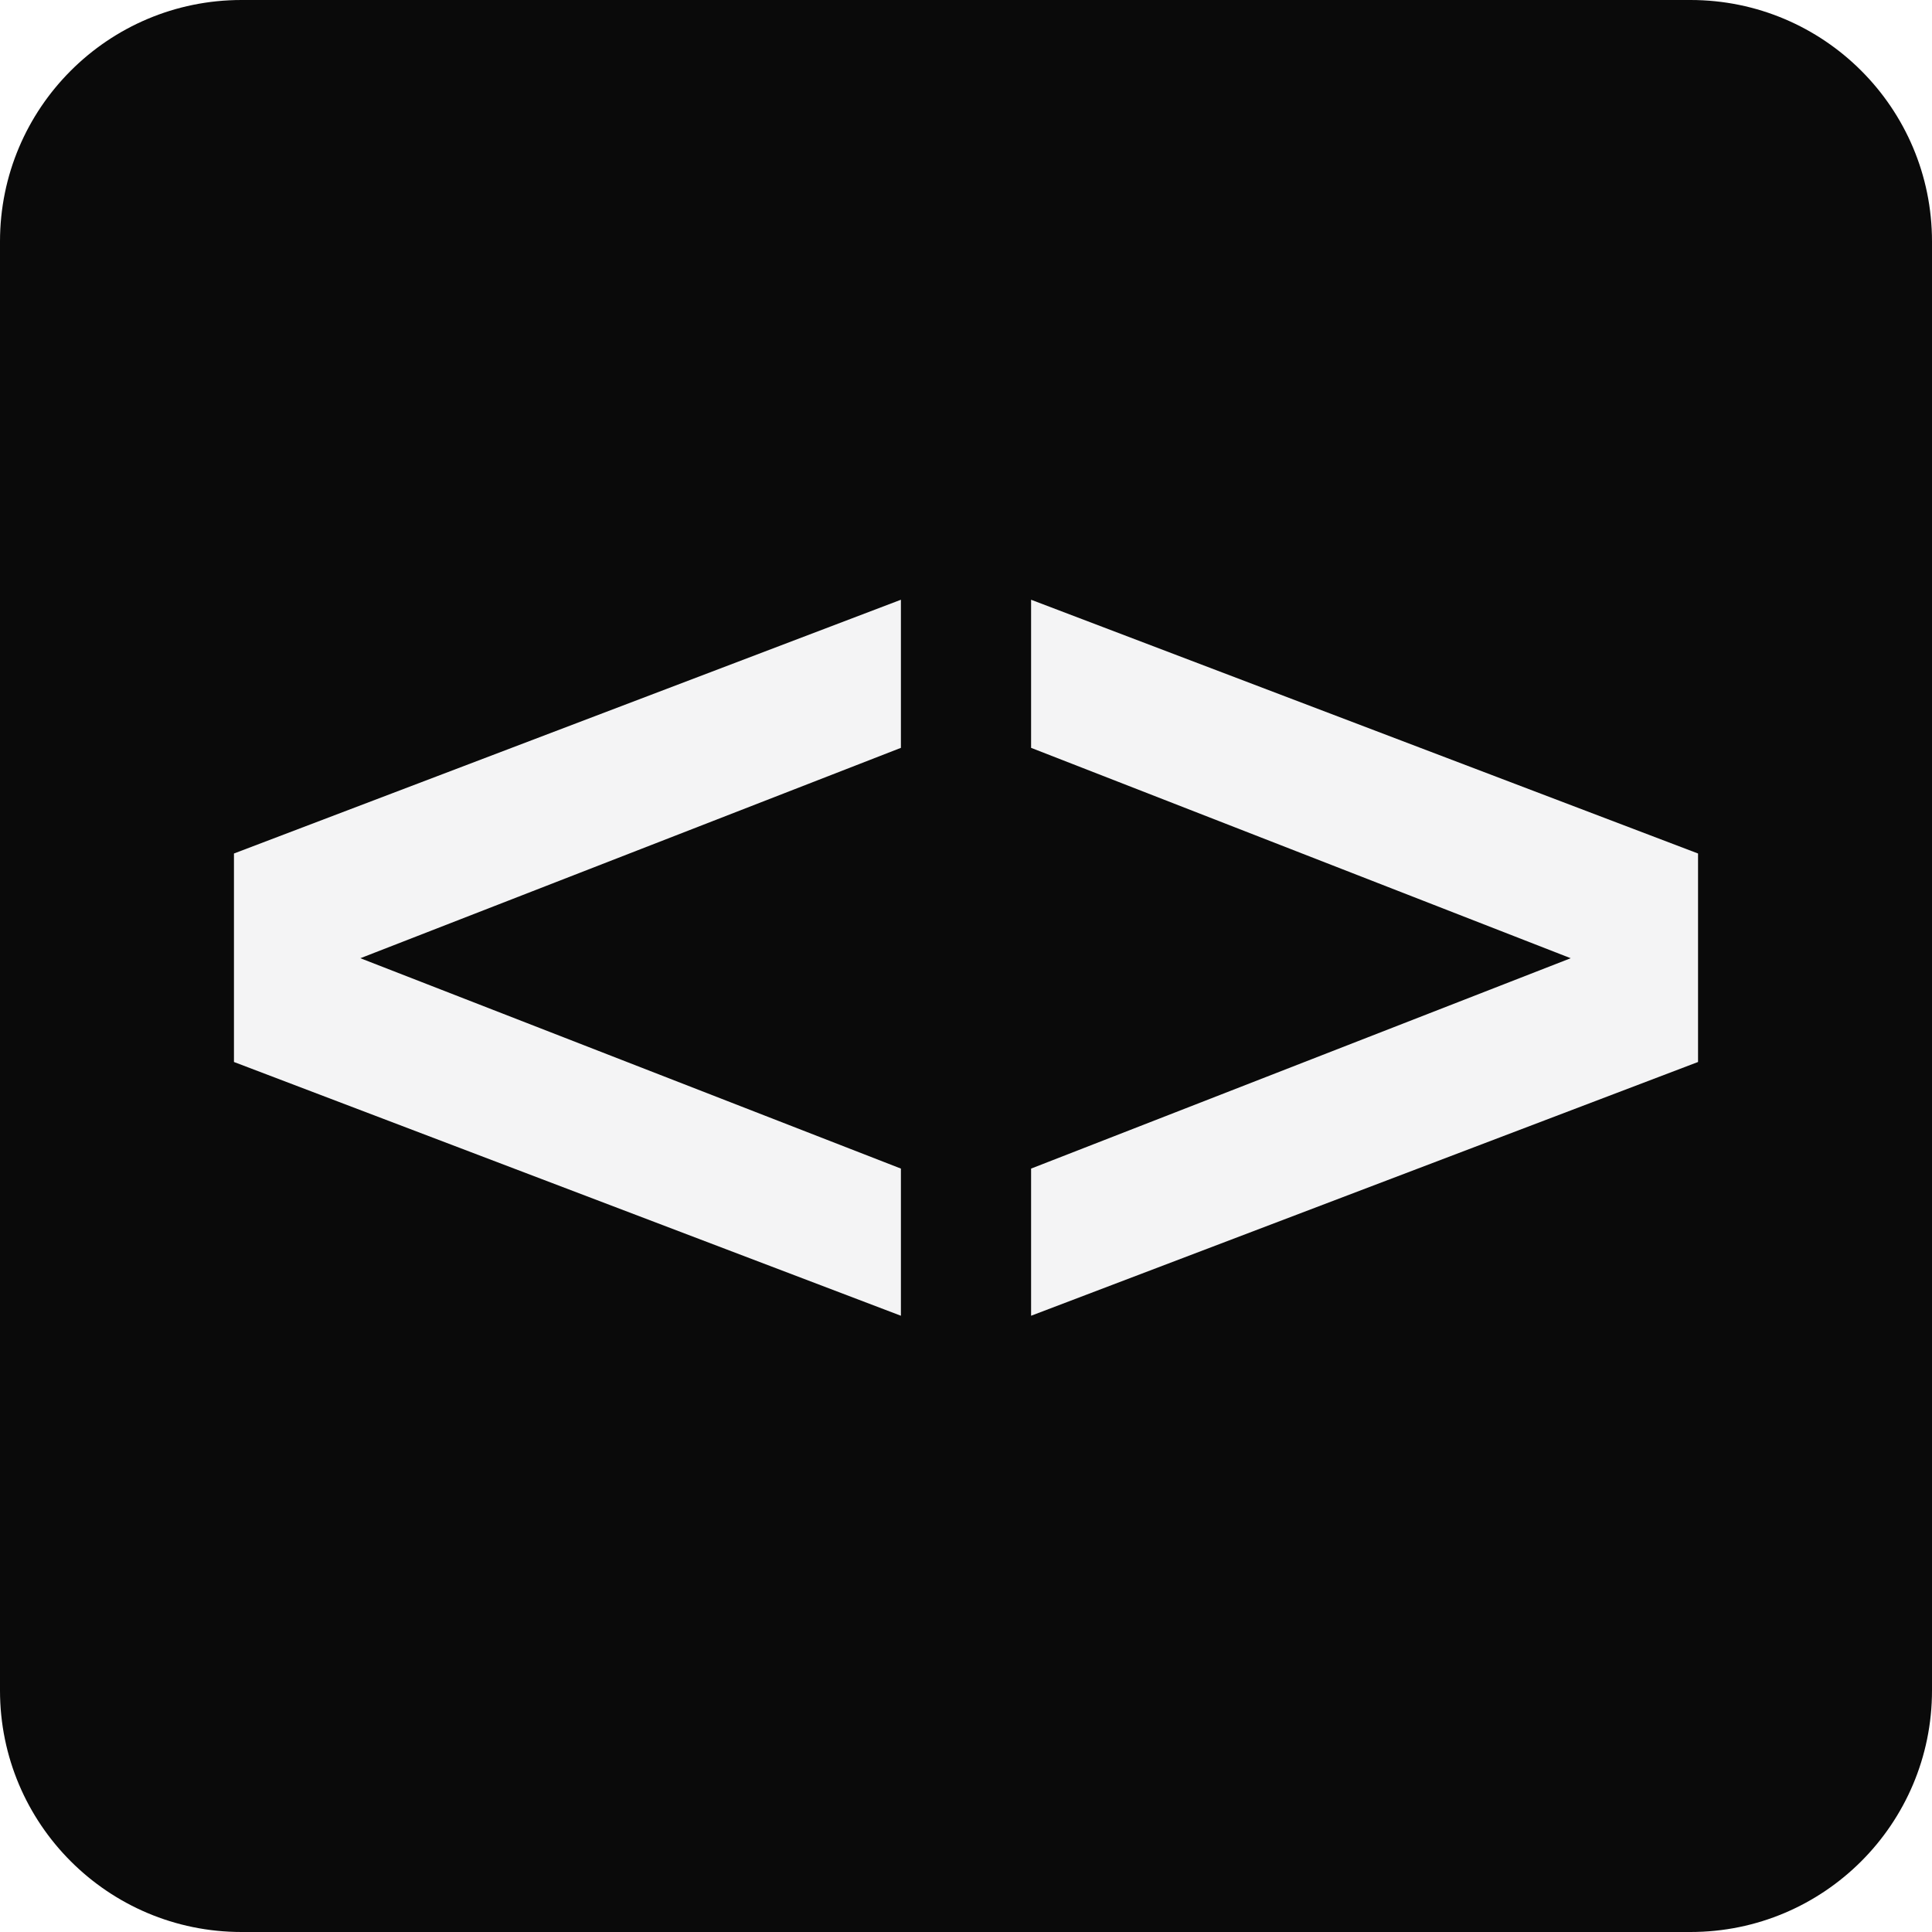
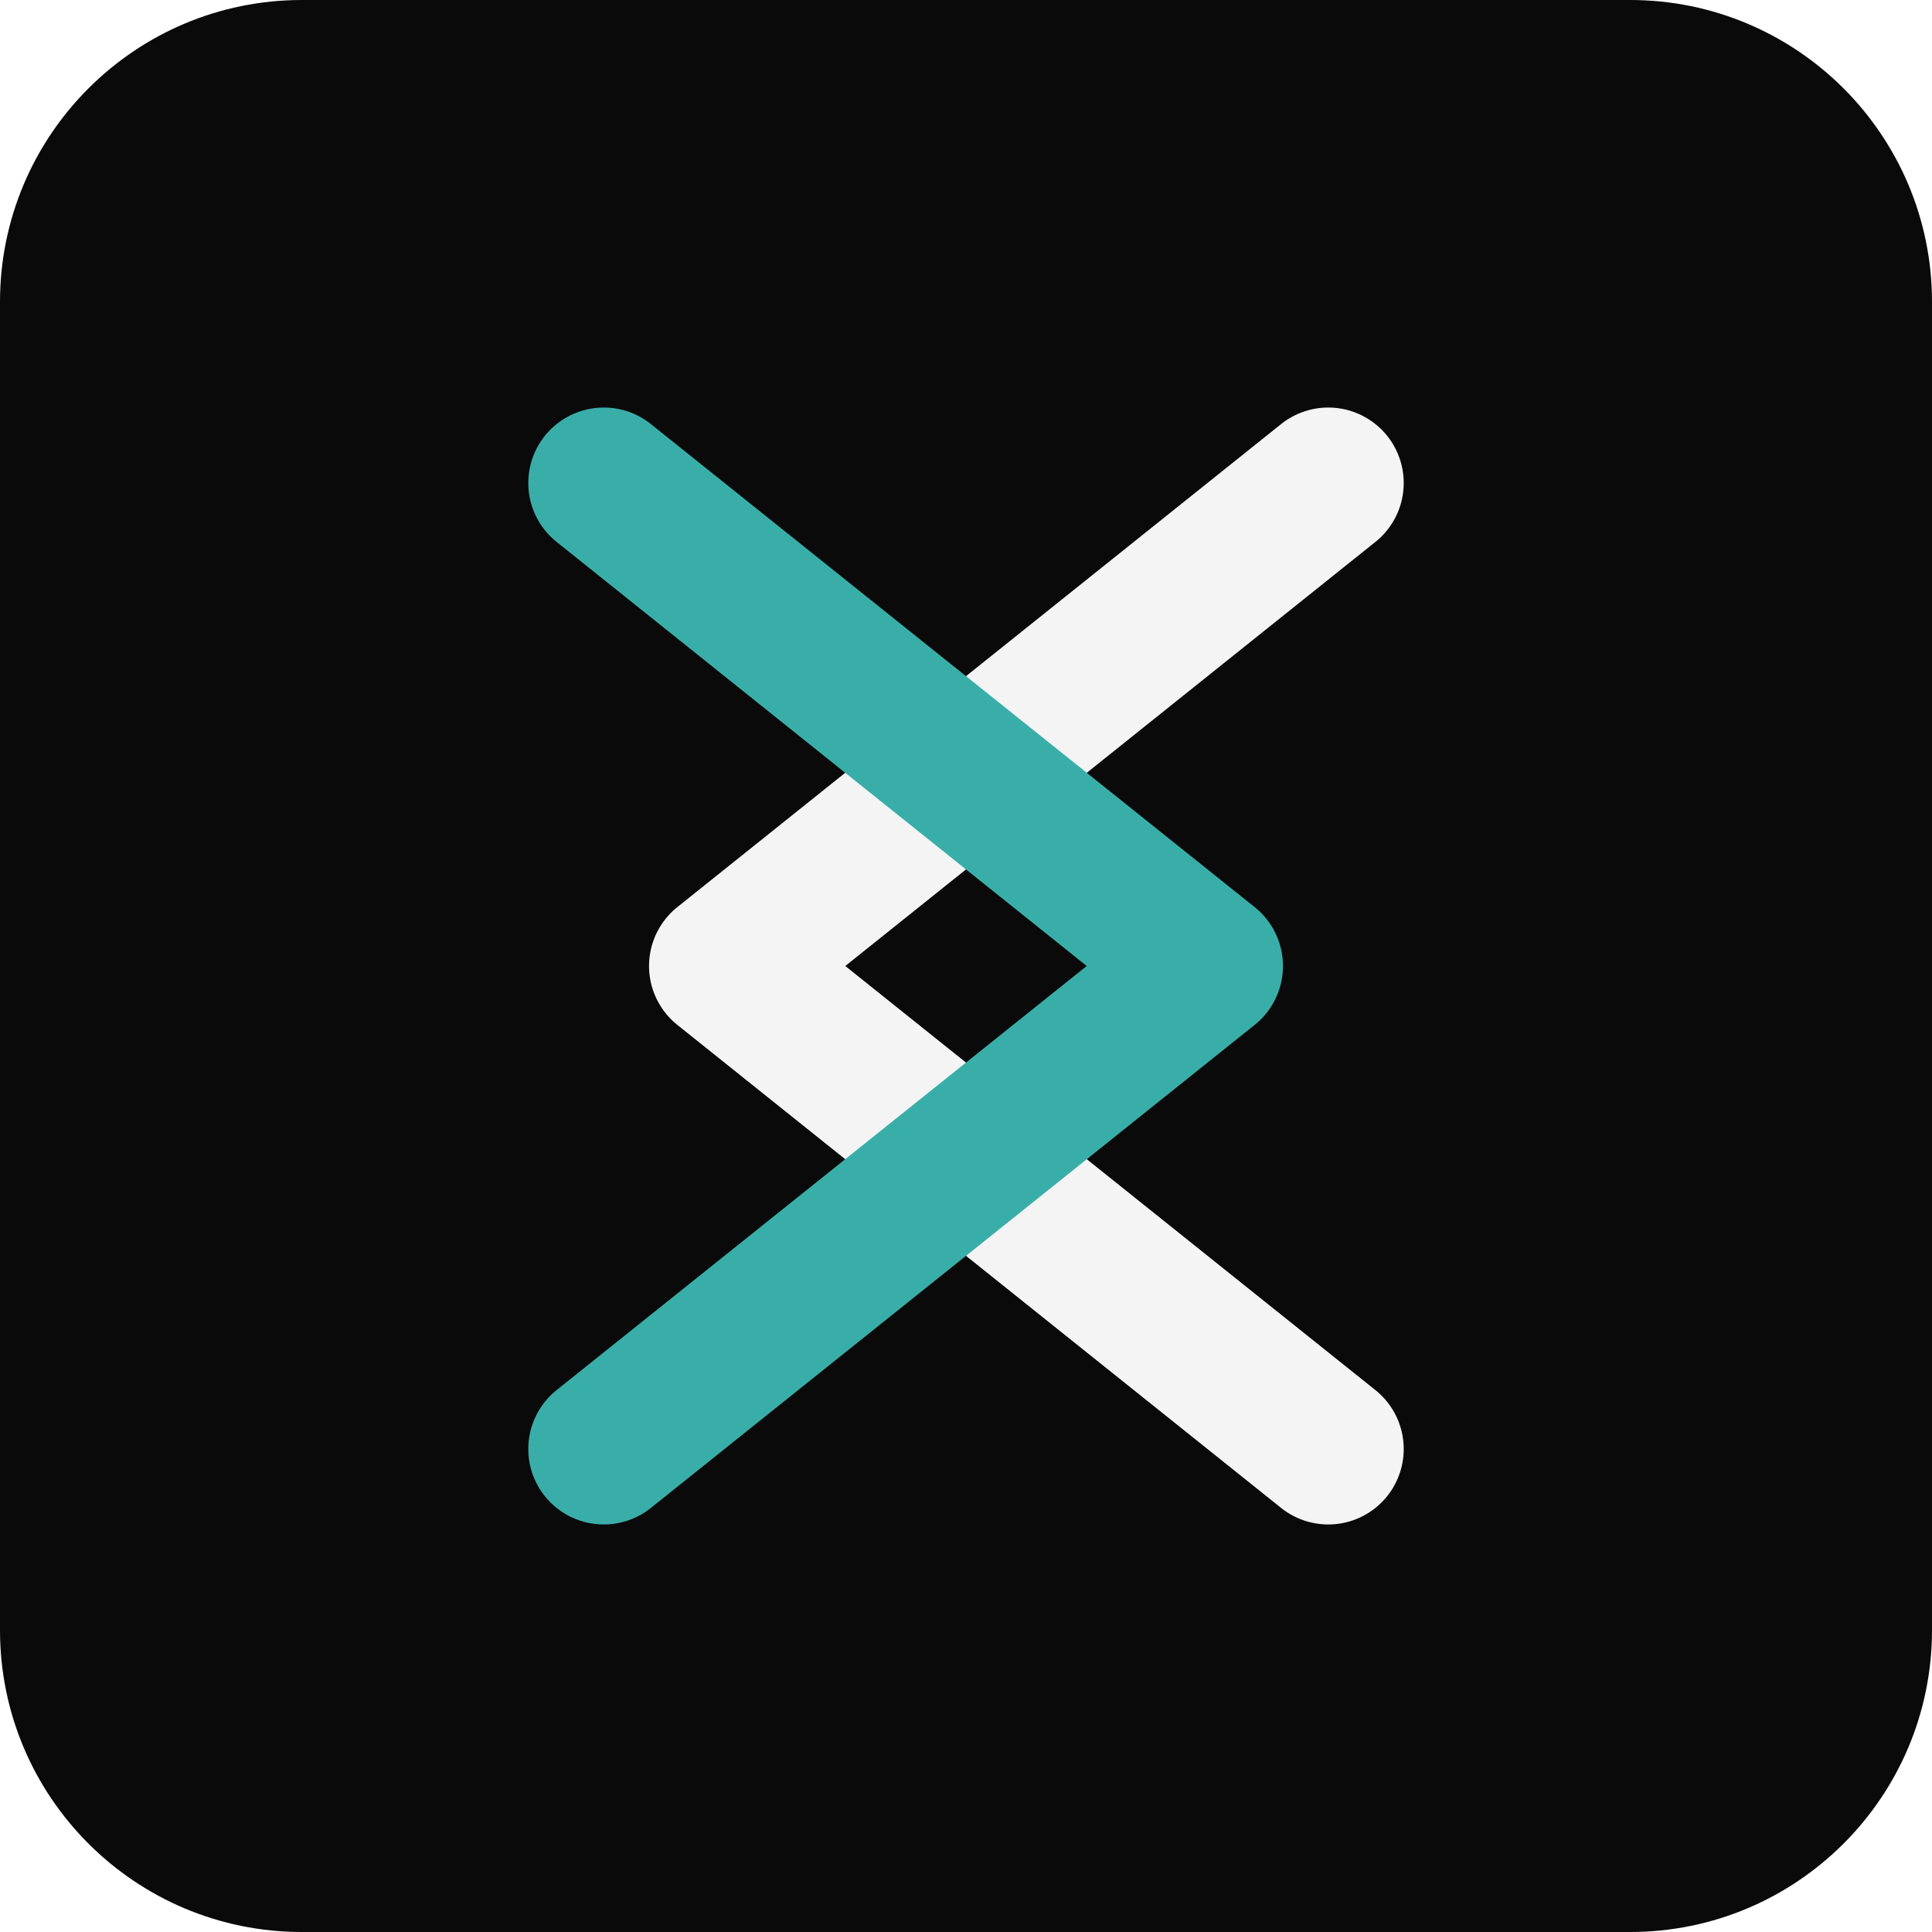
<svg xmlns="http://www.w3.org/2000/svg" viewBox="0 0 32 32">
-   <rect width="32" height="32" rx="4" fill="#0a0a0a" />
-   <text x="50%" y="54%" dominant-baseline="central" text-anchor="middle" font-family="monospace, Courier New, Courier" font-weight="bold" font-size="22" fill="#f4f4f5">&lt;&gt;</text>
+   <rect width="32" height="32" rx="5" fill="#0a0a0a" />
+   <path d="M22 8 L12 16 L22 24" stroke="#f4f4f5" stroke-width="2.5" stroke-linecap="round" stroke-linejoin="round" fill="none" />
+   <path d="M10 8 L20 16 L10 24" stroke="#39AEA9" stroke-width="2.5" stroke-linecap="round" stroke-linejoin="round" fill="none" />
</svg>
